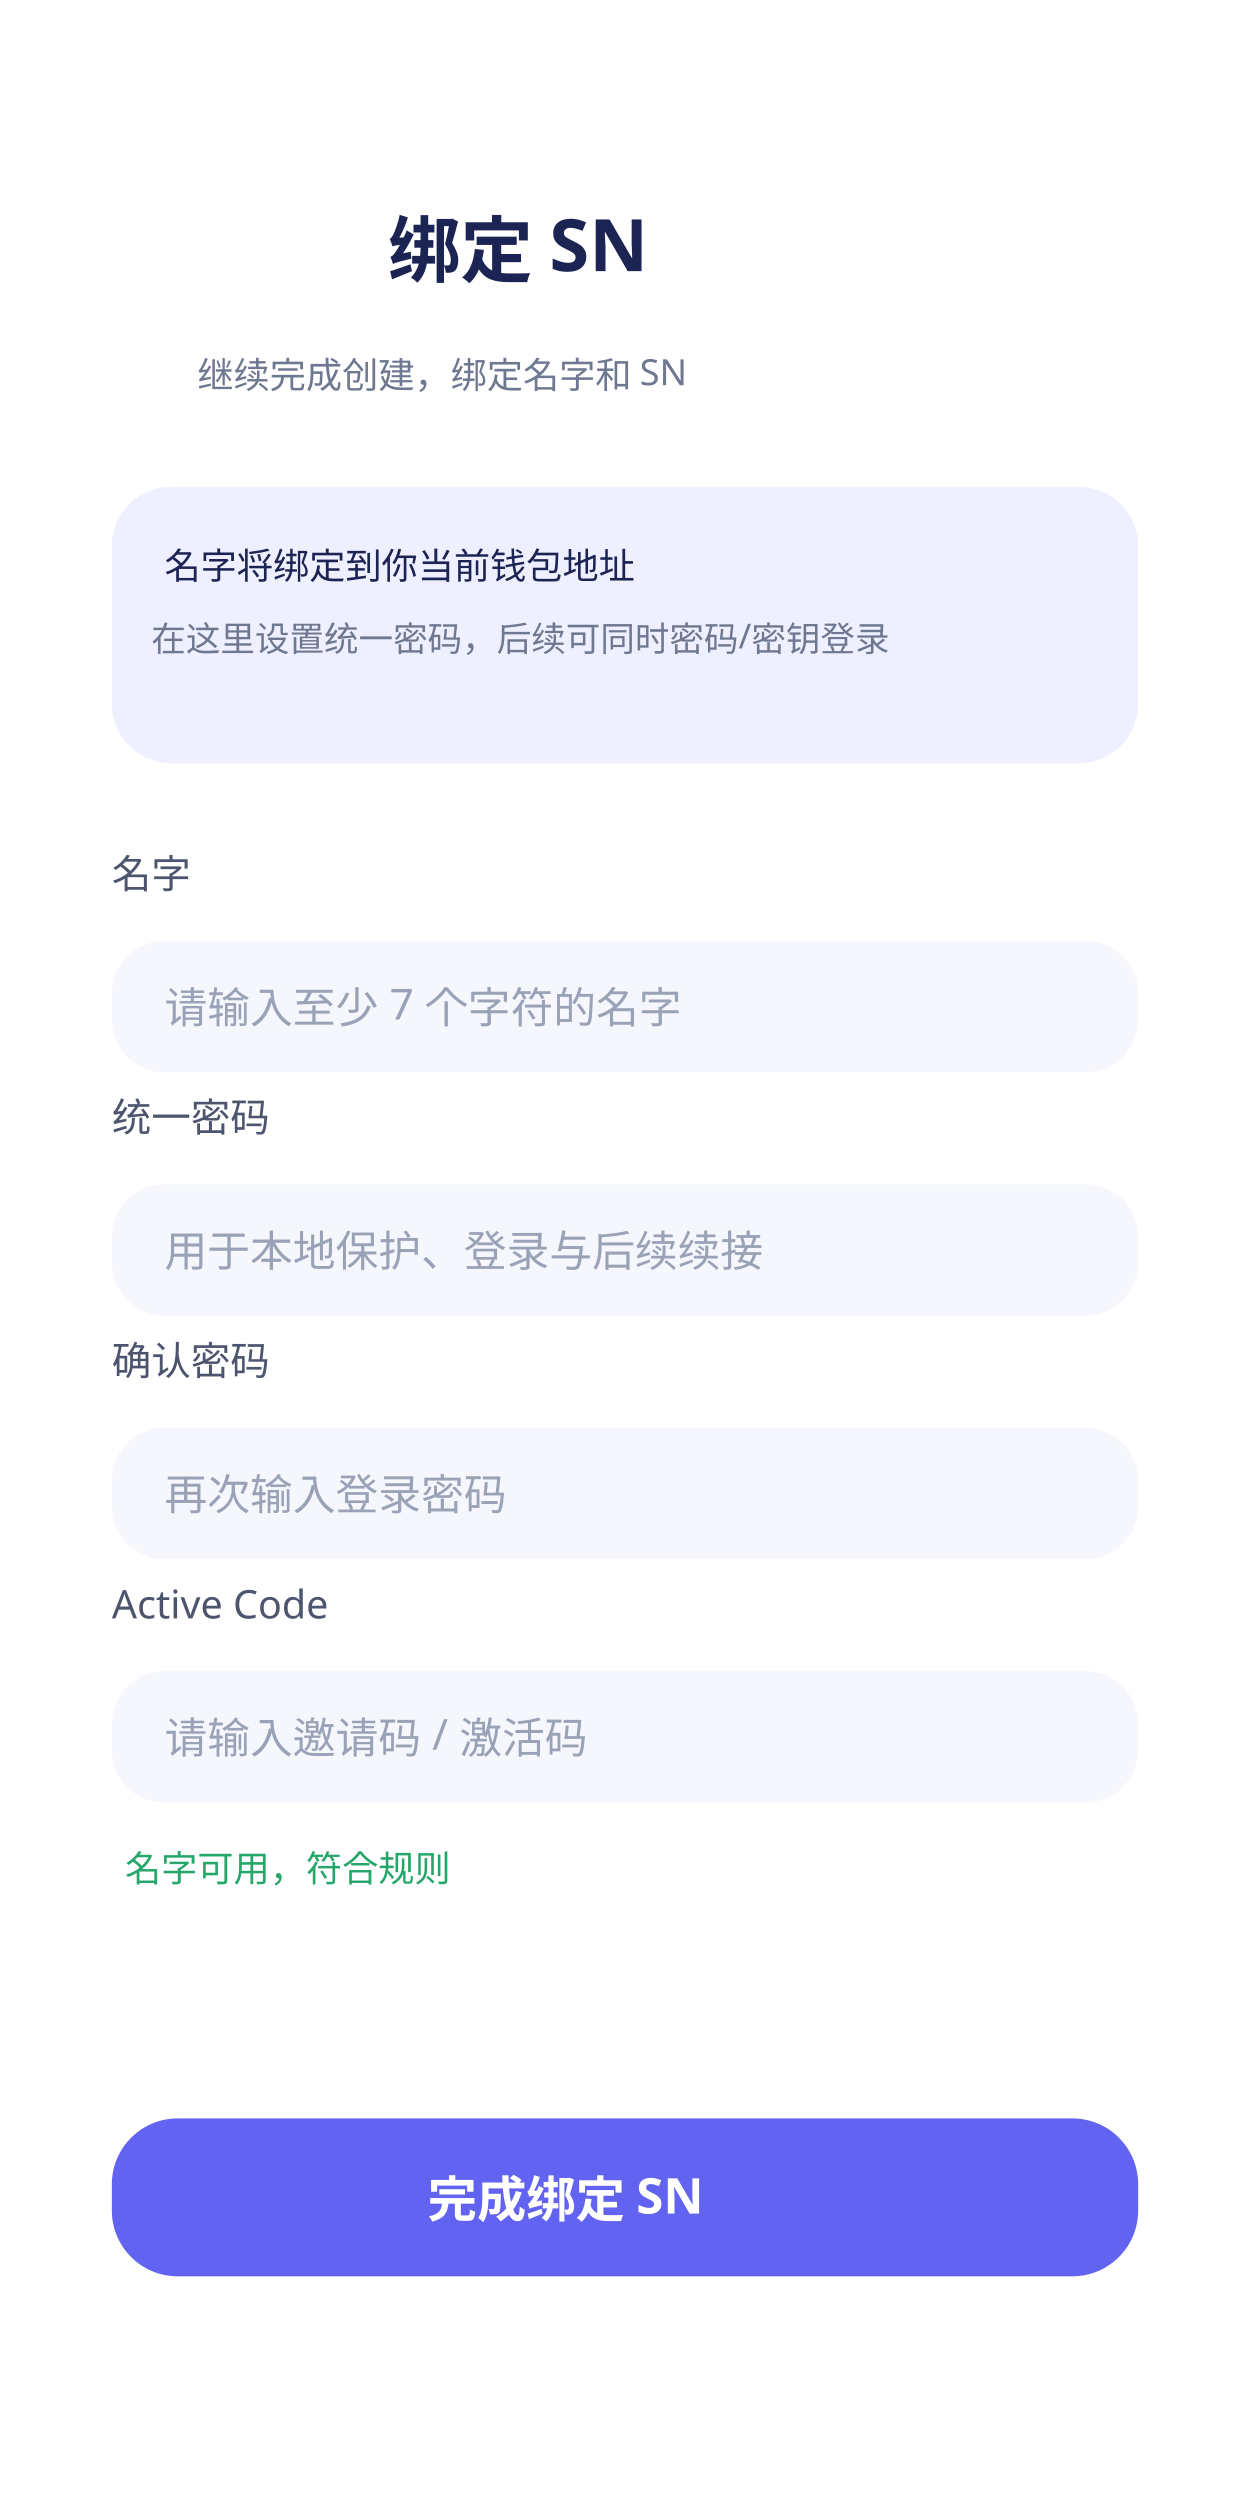
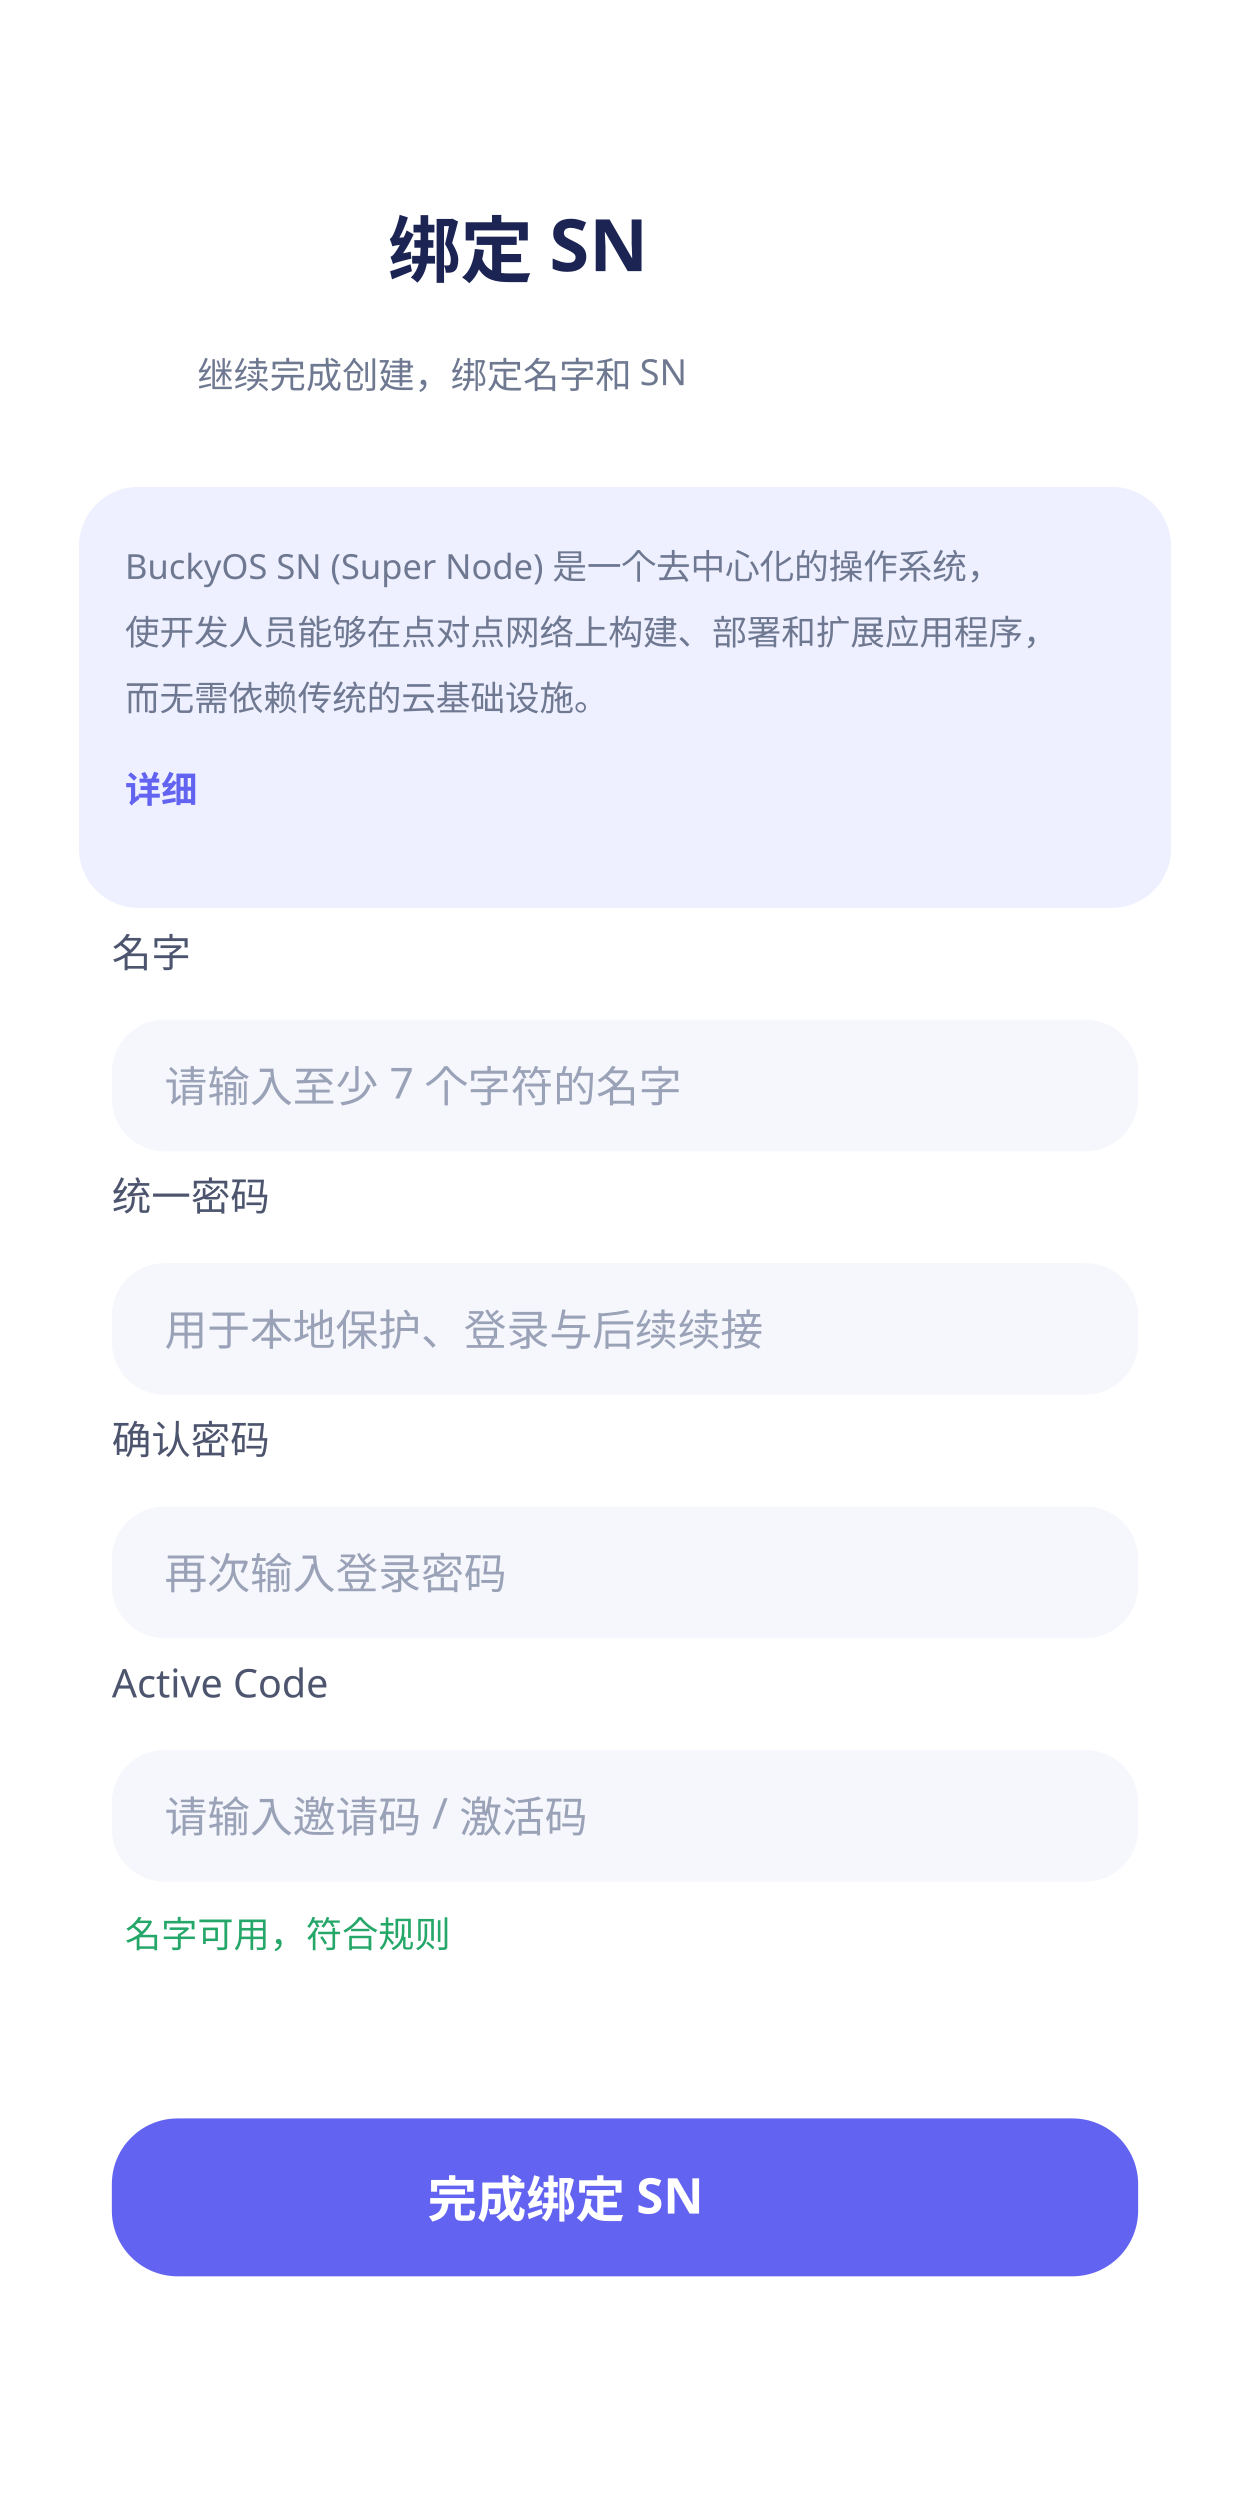
<svg xmlns="http://www.w3.org/2000/svg" width="380" height="760" viewBox="0 0 380 760">
  <rect width="380" height="760" fill="#ffffff" />
  <text x="118" y="84" font-size="22" font-weight="700" fill="#1c2454" font-family="Microsoft YaHei UI, Segoe UI, sans-serif">绑定 SN</text>
  <text x="60" y="118" font-size="11" fill="#6e7891" font-family="Microsoft YaHei UI, Segoe UI, sans-serif">继续完成创建，绑定名字和 SN</text>
-   <rect x="34" y="148" width="312" height="84" rx="18" fill="#eef0ff" />
-   <text x="50" y="176" font-size="11" fill="#1c2454" font-family="Microsoft YaHei UI, Segoe UI, sans-serif">名字将绑定到你当前钱包地址</text>
-   <text x="46" y="198" font-size="10.5" fill="#6e7891" font-family="Microsoft YaHei UI, Segoe UI, sans-serif">在这里设置统一密码，后续可同时密码/密钥登录</text>
-   <text x="34" y="270" font-size="12" fill="#4d556e" font-family="Microsoft YaHei UI, Segoe UI, sans-serif">名字</text>
-   <rect x="34" y="286" width="312" height="40" rx="16" fill="#f6f7fc" />
-   <text x="50" y="311" font-size="13" fill="#9aa2b8" font-family="Microsoft YaHei UI, Segoe UI, sans-serif">请输入至少 7 个字符的名字</text>
-   <text x="34" y="344" font-size="12" fill="#4d556e" font-family="Microsoft YaHei UI, Segoe UI, sans-serif">统一密码</text>
-   <rect x="34" y="360" width="312" height="40" rx="16" fill="#f6f7fc" />
-   <text x="50" y="385" font-size="13" fill="#9aa2b8" font-family="Microsoft YaHei UI, Segoe UI, sans-serif">用于本地保护、登录与后续续接</text>
-   <text x="34" y="418" font-size="12" fill="#4d556e" font-family="Microsoft YaHei UI, Segoe UI, sans-serif">确认密码</text>
-   <rect x="34" y="434" width="312" height="40" rx="16" fill="#f6f7fc" />
-   <text x="50" y="459" font-size="13" fill="#9aa2b8" font-family="Microsoft YaHei UI, Segoe UI, sans-serif">再次输入登录密码</text>
-   <text x="34" y="492" font-size="12" fill="#4d556e" font-family="Microsoft YaHei UI, Segoe UI, sans-serif">Active Code</text>
-   <rect x="34" y="508" width="312" height="40" rx="16" fill="#f6f7fc" />
-   <text x="50" y="533" font-size="13" fill="#9aa2b8" font-family="Microsoft YaHei UI, Segoe UI, sans-serif">请输入邀请码 / 激活码</text>
-   <text x="38" y="572" font-size="11" fill="#24a768" font-family="Microsoft YaHei UI, Segoe UI, sans-serif">名字可用，符合规则</text>
+   <rect x="24" y="148" width="332" height="128" rx="18" fill="#eef0ff" />
+   <text x="38" y="176" font-size="10.5" fill="#6e7891" font-family="Microsoft YaHei UI, Segoe UI, sans-serif">BuckyOS SN (Super Node) 是一个去中心化的操作系统，</text>
+   <text x="38" y="196" font-size="10.5" fill="#6e7891" font-family="Microsoft YaHei UI, Segoe UI, sans-serif">使开发人员能够在点对点网络上构建、部署和扩展应用程序，</text>
+   <text x="38" y="216" font-size="10.5" fill="#6e7891" font-family="Microsoft YaHei UI, Segoe UI, sans-serif">而无需依赖传统的云基础设施。</text>
+   <text x="38" y="244" font-size="11" font-weight="700" fill="#6363f1" font-family="Microsoft YaHei UI, Segoe UI, sans-serif">详细</text>
+   <text x="34" y="294" font-size="12" fill="#4d556e" font-family="Microsoft YaHei UI, Segoe UI, sans-serif">名字</text>
+   <rect x="34" y="310" width="312" height="40" rx="16" fill="#f6f7fc" />
+   <text x="50" y="335" font-size="13" fill="#9aa2b8" font-family="Microsoft YaHei UI, Segoe UI, sans-serif">请输入至少 7 个字符的名字</text>
+   <text x="34" y="368" font-size="12" fill="#4d556e" font-family="Microsoft YaHei UI, Segoe UI, sans-serif">统一密码</text>
+   <rect x="34" y="384" width="312" height="40" rx="16" fill="#f6f7fc" />
+   <text x="50" y="409" font-size="13" fill="#9aa2b8" font-family="Microsoft YaHei UI, Segoe UI, sans-serif">用于本地保护、登录与后续续接</text>
+   <text x="34" y="442" font-size="12" fill="#4d556e" font-family="Microsoft YaHei UI, Segoe UI, sans-serif">确认密码</text>
+   <rect x="34" y="458" width="312" height="40" rx="16" fill="#f6f7fc" />
+   <text x="50" y="483" font-size="13" fill="#9aa2b8" font-family="Microsoft YaHei UI, Segoe UI, sans-serif">再次输入登录密码</text>
+   <text x="34" y="516" font-size="12" fill="#4d556e" font-family="Microsoft YaHei UI, Segoe UI, sans-serif">Active Code</text>
+   <rect x="34" y="532" width="312" height="40" rx="16" fill="#f6f7fc" />
+   <text x="50" y="557" font-size="13" fill="#9aa2b8" font-family="Microsoft YaHei UI, Segoe UI, sans-serif">请输入邀请码 / 激活码</text>
+   <text x="38" y="592" font-size="11" fill="#24a768" font-family="Microsoft YaHei UI, Segoe UI, sans-serif">名字可用，符合规则</text>
  <rect x="34" y="644" width="312" height="48" rx="20" fill="#6363f1" />
  <text x="130" y="674" font-size="15" font-weight="700" fill="#ffffff" font-family="Microsoft YaHei UI, Segoe UI, sans-serif">完成绑定 SN</text>
</svg>
